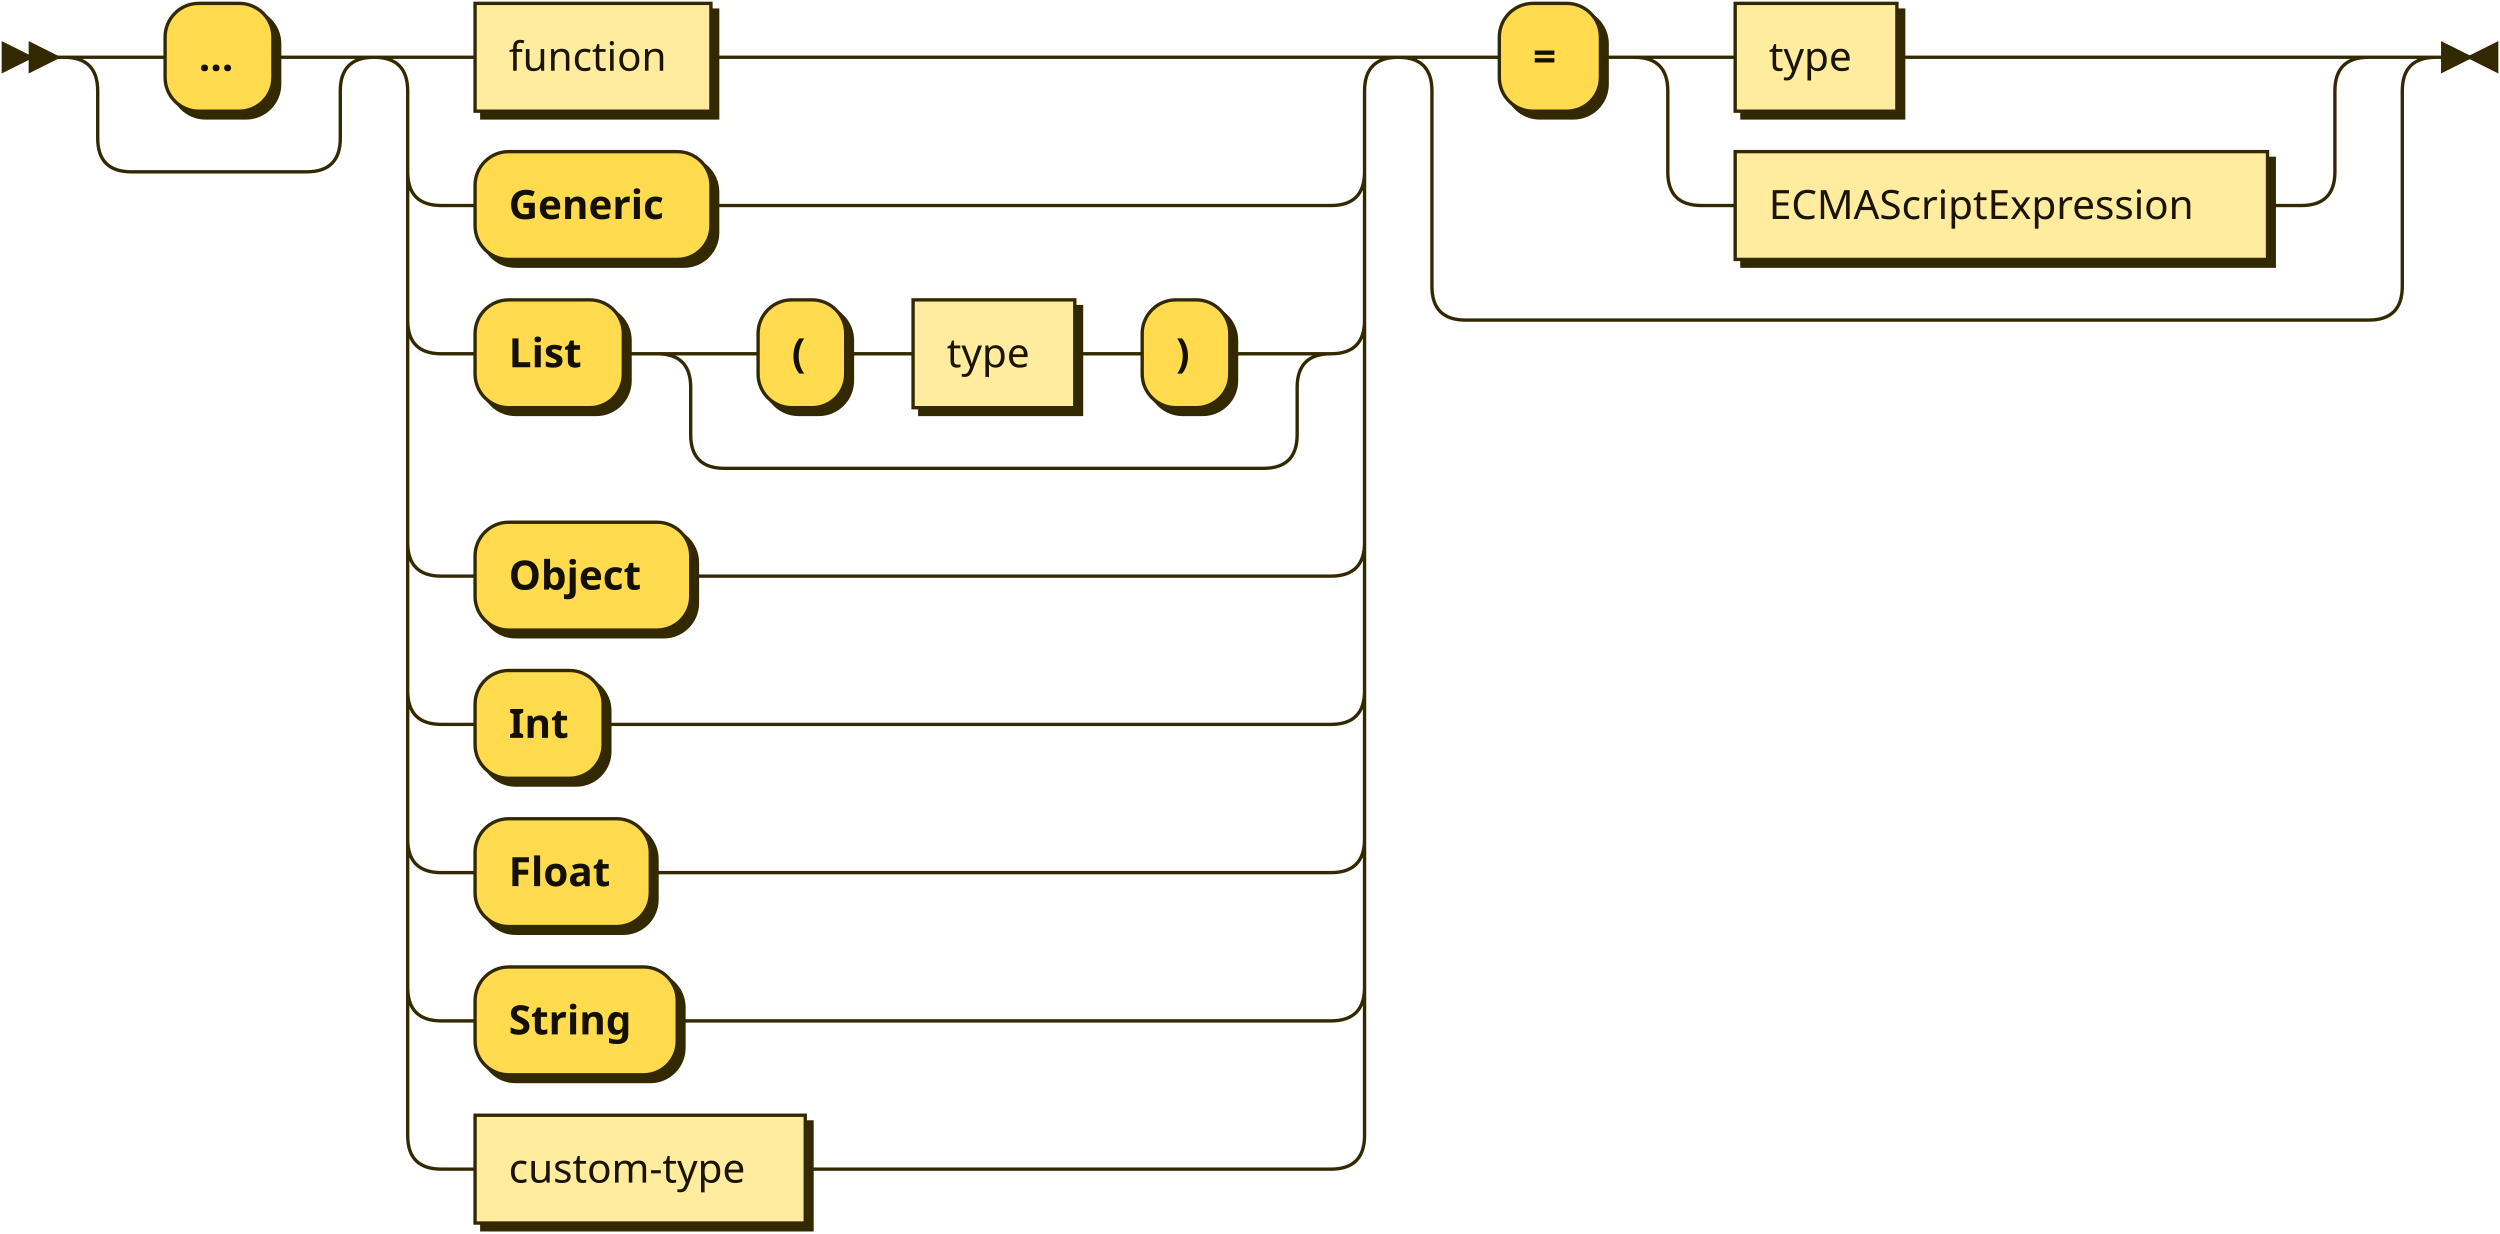
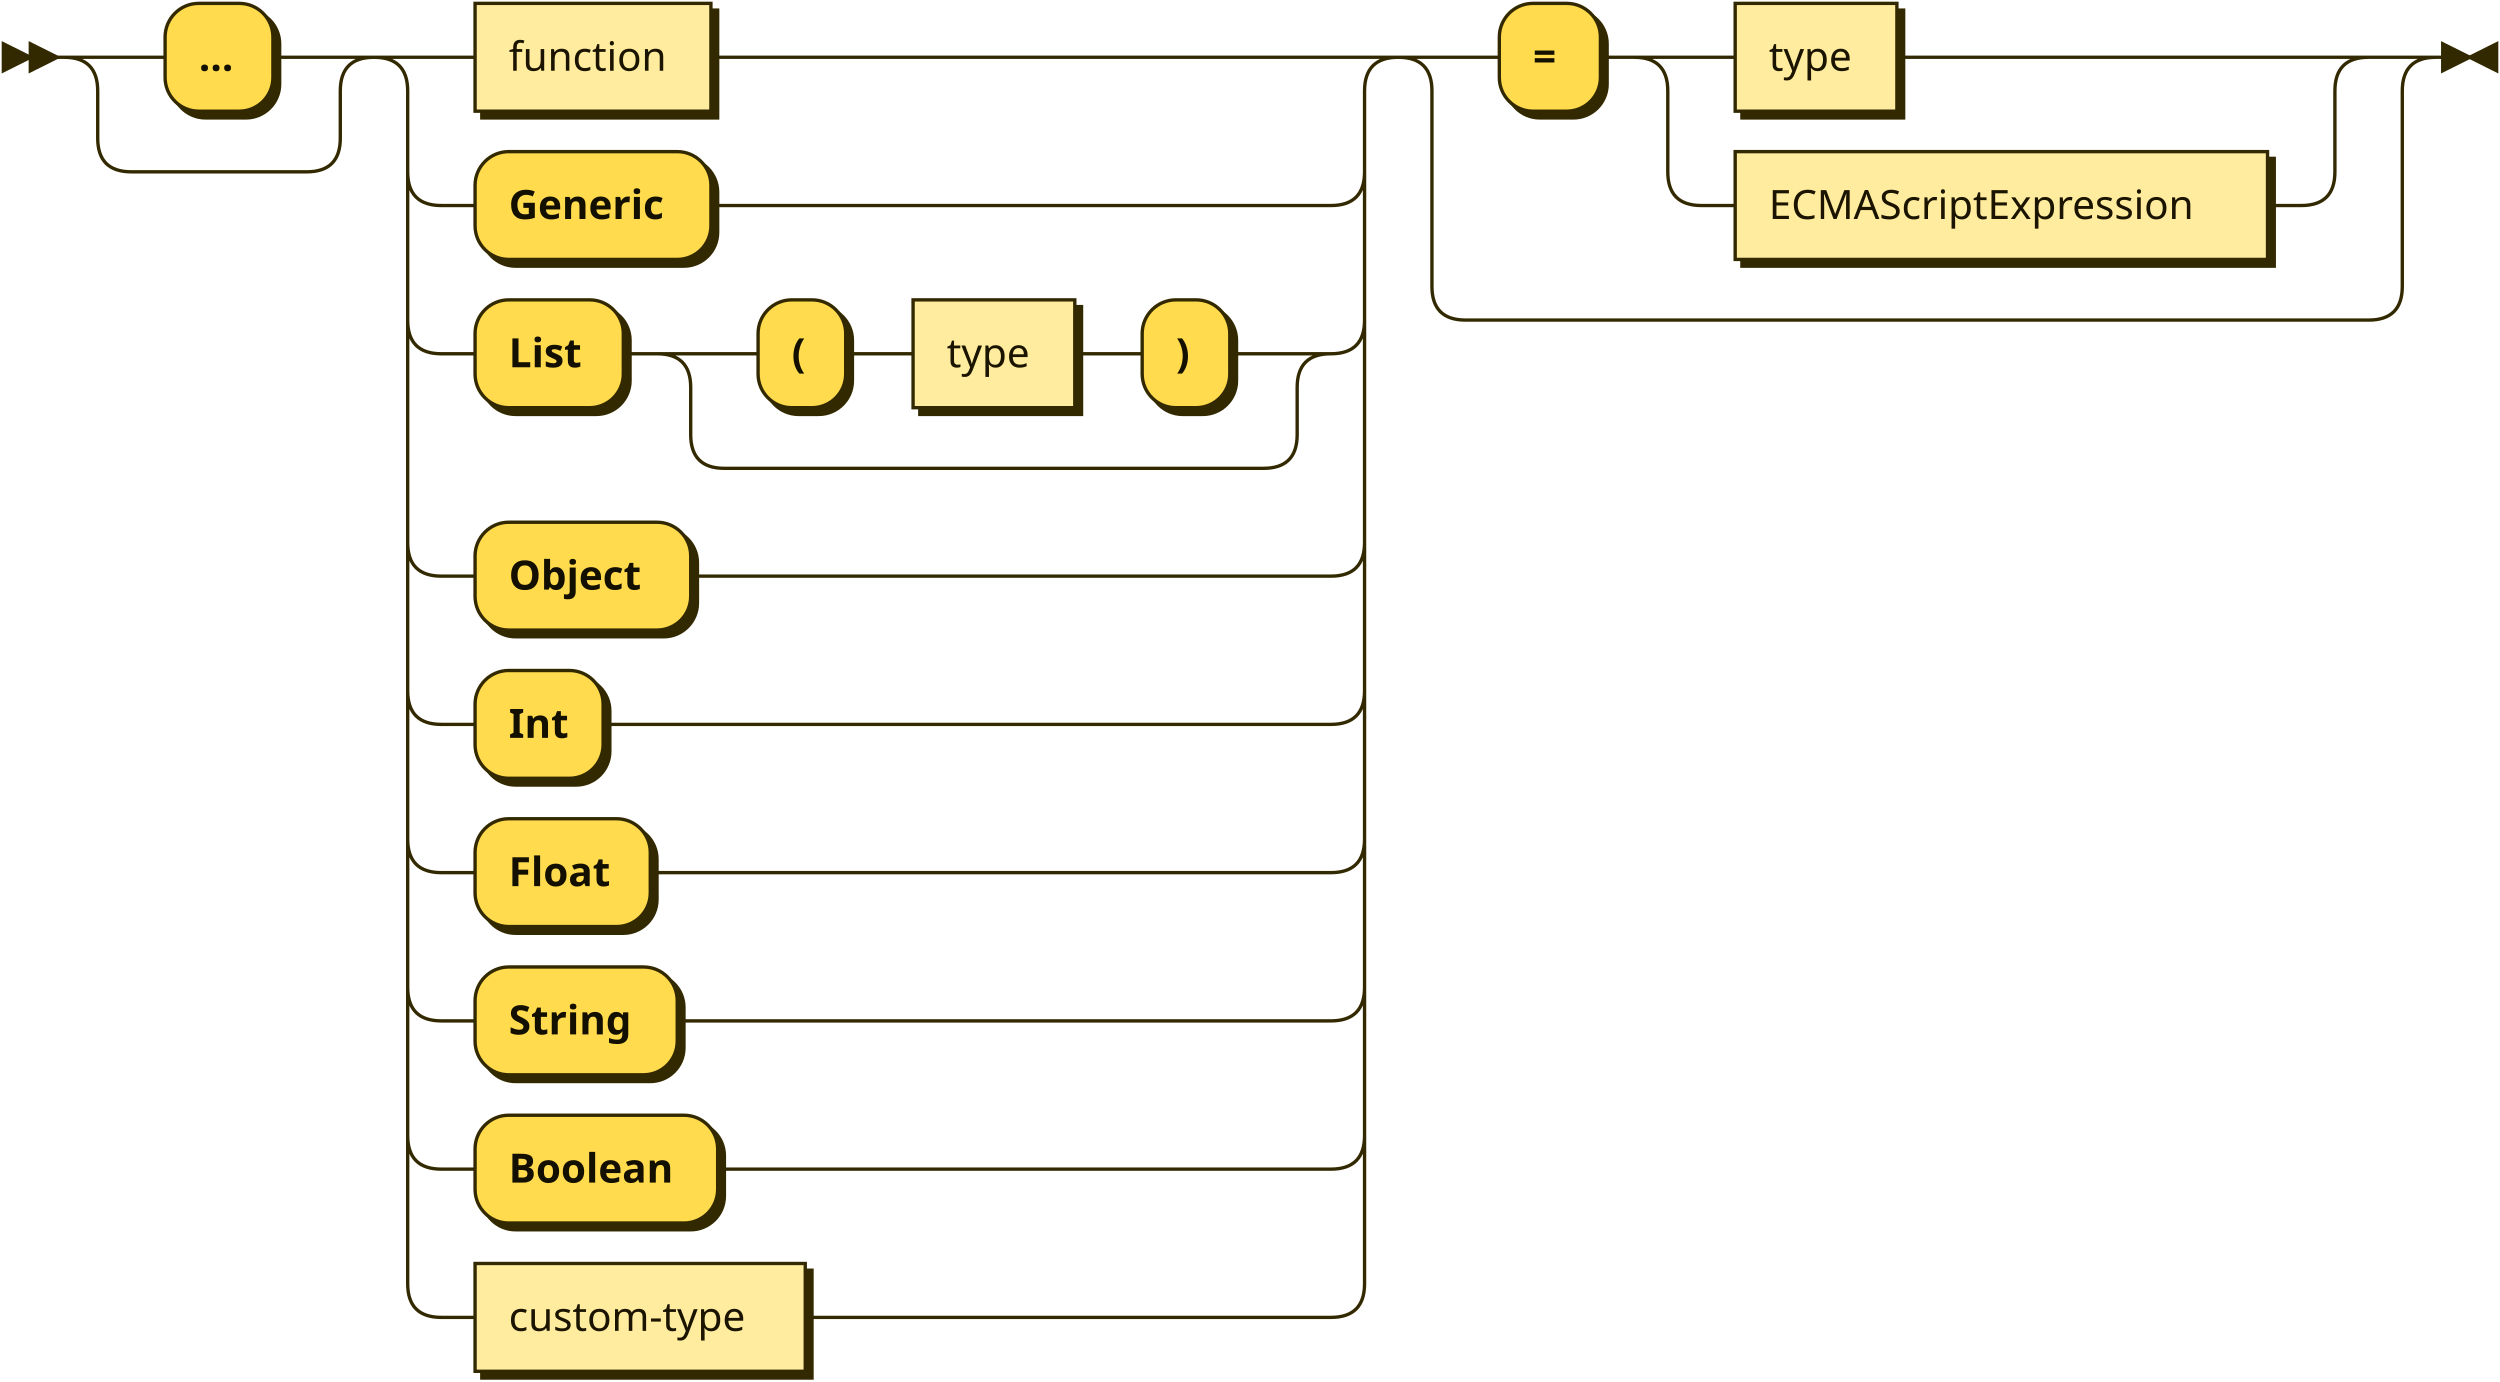
- <svg xmlns="http://www.w3.org/2000/svg" xmlns:xlink="http://www.w3.org/1999/xlink" width="742" height="366">
+ <svg xmlns="http://www.w3.org/2000/svg" xmlns:xlink="http://www.w3.org/1999/xlink" width="742" height="410">
  <defs>
    <style type="text/css">
               @namespace "http://www.w3.org/2000/svg";
               .line                 {fill: none; stroke: #332900;}
               .bold-line            {stroke: #141000; shape-rendering: crispEdges; stroke-width:
               2; }
               .thin-line            {stroke: #1F1800; shape-rendering: crispEdges}
               .filled               {fill: #332900; stroke: none;}
               text.terminal         {font-family: Verdana, Sans-serif;
               font-size: 12px;
               fill: #141000;
               font-weight: bold;
               }
               text.nonterminal      {font-family: Verdana, Sans-serif;
               font-size: 12px;
               fill: #1A1400;
               }
               text.regexp           {font-family: Verdana, Sans-serif;
               font-size: 12px;
               fill: #1F1800;
               }
               rect, circle, polygon {fill: #332900; stroke: #332900;}
               rect.terminal         {fill: #FFDB4D; stroke: #332900;}
               rect.nonterminal      {fill: #FFEC9E; stroke: #332900;}
               rect.text             {fill: none; stroke: none;}    
               polygon.regexp        {fill: #FFF4C7; stroke: #332900;}
               
            </style>
  </defs>
  <polygon points="9 17 1 13 1 21" />
  <polygon points="17 17 9 13 9 21" />
  <rect x="51" y="3" width="32" height="32" rx="10" />
  <rect x="49" y="1" width="32" height="32" class="terminal" rx="10" />
  <text class="terminal" x="59" y="21">...</text>
  <a xlink:href="#function" xlink:title="function">
    <rect x="143" y="3" width="70" height="32" />
    <rect x="141" y="1" width="70" height="32" class="nonterminal" />
    <text class="nonterminal" x="151" y="21">function</text>
  </a>
  <rect x="143" y="47" width="70" height="32" rx="10" />
  <rect x="141" y="45" width="70" height="32" class="terminal" rx="10" />
  <text class="terminal" x="151" y="65">Generic</text>
  <rect x="143" y="91" width="44" height="32" rx="10" />
  <rect x="141" y="89" width="44" height="32" class="terminal" rx="10" />
  <text class="terminal" x="151" y="109">List</text>
  <rect x="227" y="91" width="26" height="32" rx="10" />
  <rect x="225" y="89" width="26" height="32" class="terminal" rx="10" />
  <text class="terminal" x="235" y="109">(</text>
  <a xlink:href="#type" xlink:title="type">
    <rect x="273" y="91" width="48" height="32" />
    <rect x="271" y="89" width="48" height="32" class="nonterminal" />
    <text class="nonterminal" x="281" y="109">type</text>
  </a>
  <rect x="341" y="91" width="26" height="32" rx="10" />
  <rect x="339" y="89" width="26" height="32" class="terminal" rx="10" />
  <text class="terminal" x="349" y="109">)</text>
  <rect x="143" y="157" width="64" height="32" rx="10" />
  <rect x="141" y="155" width="64" height="32" class="terminal" rx="10" />
  <text class="terminal" x="151" y="175">Object</text>
  <rect x="143" y="201" width="38" height="32" rx="10" />
  <rect x="141" y="199" width="38" height="32" class="terminal" rx="10" />
  <text class="terminal" x="151" y="219">Int</text>
  <rect x="143" y="245" width="52" height="32" rx="10" />
  <rect x="141" y="243" width="52" height="32" class="terminal" rx="10" />
  <text class="terminal" x="151" y="263">Float</text>
  <rect x="143" y="289" width="60" height="32" rx="10" />
  <rect x="141" y="287" width="60" height="32" class="terminal" rx="10" />
  <text class="terminal" x="151" y="307">String</text>
+   <rect x="143" y="333" width="72" height="32" rx="10" />
+   <rect x="141" y="331" width="72" height="32" class="terminal" rx="10" />
+   <text class="terminal" x="151" y="351">Boolean</text>
  <a xlink:href="#custom-type" xlink:title="custom-type">
-     <rect x="143" y="333" width="98" height="32" />
-     <rect x="141" y="331" width="98" height="32" class="nonterminal" />
-     <text class="nonterminal" x="151" y="351">custom-type</text>
+     <rect x="143" y="377" width="98" height="32" />
+     <rect x="141" y="375" width="98" height="32" class="nonterminal" />
+     <text class="nonterminal" x="151" y="395">custom-type</text>
  </a>
  <rect x="447" y="3" width="30" height="32" rx="10" />
  <rect x="445" y="1" width="30" height="32" class="terminal" rx="10" />
  <text class="terminal" x="455" y="21">=</text>
  <a xlink:href="#type" xlink:title="type">
    <rect x="517" y="3" width="48" height="32" />
    <rect x="515" y="1" width="48" height="32" class="nonterminal" />
    <text class="nonterminal" x="525" y="21">type</text>
  </a>
  <a xlink:href="#ECMAScriptExpression" xlink:title="ECMAScriptExpression">
    <rect x="517" y="47" width="158" height="32" />
    <rect x="515" y="45" width="158" height="32" class="nonterminal" />
    <text class="nonterminal" x="525" y="65">ECMAScriptExpression</text>
  </a>
-   <path class="line" d="m17 17 h2 m20 0 h10 m32 0 h10 m-72 0 h20 m52 0 h20 m-92 0 q10 0 10 10 m72 0 q0 -10 10 -10 m-82 10 v14 m72 0 v-14 m-72 14 q0 10 10 10 m52 0 q10 0 10 -10 m-62 10 h10 m0 0 h42 m40 -34 h10 m70 0 h10 m0 0 h174 m-284 0 h20 m264 0 h20 m-304 0 q10 0 10 10 m284 0 q0 -10 10 -10 m-294 10 v24 m284 0 v-24 m-284 24 q0 10 10 10 m264 0 q10 0 10 -10 m-274 10 h10 m70 0 h10 m0 0 h174 m-274 -10 v20 m284 0 v-20 m-284 20 v24 m284 0 v-24 m-284 24 q0 10 10 10 m264 0 q10 0 10 -10 m-274 10 h10 m44 0 h10 m20 0 h10 m26 0 h10 m0 0 h10 m48 0 h10 m0 0 h10 m26 0 h10 m-180 0 h20 m160 0 h20 m-200 0 q10 0 10 10 m180 0 q0 -10 10 -10 m-190 10 v14 m180 0 v-14 m-180 14 q0 10 10 10 m160 0 q10 0 10 -10 m-170 10 h10 m0 0 h150 m-254 -44 v20 m284 0 v-20 m-284 20 v46 m284 0 v-46 m-284 46 q0 10 10 10 m264 0 q10 0 10 -10 m-274 10 h10 m64 0 h10 m0 0 h180 m-274 -10 v20 m284 0 v-20 m-284 20 v24 m284 0 v-24 m-284 24 q0 10 10 10 m264 0 q10 0 10 -10 m-274 10 h10 m38 0 h10 m0 0 h206 m-274 -10 v20 m284 0 v-20 m-284 20 v24 m284 0 v-24 m-284 24 q0 10 10 10 m264 0 q10 0 10 -10 m-274 10 h10 m52 0 h10 m0 0 h192 m-274 -10 v20 m284 0 v-20 m-284 20 v24 m284 0 v-24 m-284 24 q0 10 10 10 m264 0 q10 0 10 -10 m-274 10 h10 m60 0 h10 m0 0 h184 m-274 -10 v20 m284 0 v-20 m-284 20 v24 m284 0 v-24 m-284 24 q0 10 10 10 m264 0 q10 0 10 -10 m-274 10 h10 m98 0 h10 m0 0 h146 m40 -330 h10 m30 0 h10 m20 0 h10 m48 0 h10 m0 0 h110 m-198 0 h20 m178 0 h20 m-218 0 q10 0 10 10 m198 0 q0 -10 10 -10 m-208 10 v24 m198 0 v-24 m-198 24 q0 10 10 10 m178 0 q10 0 10 -10 m-188 10 h10 m158 0 h10 m-268 -44 h20 m268 0 h20 m-308 0 q10 0 10 10 m288 0 q0 -10 10 -10 m-298 10 v58 m288 0 v-58 m-288 58 q0 10 10 10 m268 0 q10 0 10 -10 m-278 10 h10 m0 0 h258 m23 -78 h-3" />
+   <path class="line" d="m17 17 h2 m20 0 h10 m32 0 h10 m-72 0 h20 m52 0 h20 m-92 0 q10 0 10 10 m72 0 q0 -10 10 -10 m-82 10 v14 m72 0 v-14 m-72 14 q0 10 10 10 m52 0 q10 0 10 -10 m-62 10 h10 m0 0 h42 m40 -34 h10 m70 0 h10 m0 0 h174 m-284 0 h20 m264 0 h20 m-304 0 q10 0 10 10 m284 0 q0 -10 10 -10 m-294 10 v24 m284 0 v-24 m-284 24 q0 10 10 10 m264 0 q10 0 10 -10 m-274 10 h10 m70 0 h10 m0 0 h174 m-274 -10 v20 m284 0 v-20 m-284 20 v24 m284 0 v-24 m-284 24 q0 10 10 10 m264 0 q10 0 10 -10 m-274 10 h10 m44 0 h10 m20 0 h10 m26 0 h10 m0 0 h10 m48 0 h10 m0 0 h10 m26 0 h10 m-180 0 h20 m160 0 h20 m-200 0 q10 0 10 10 m180 0 q0 -10 10 -10 m-190 10 v14 m180 0 v-14 m-180 14 q0 10 10 10 m160 0 q10 0 10 -10 m-170 10 h10 m0 0 h150 m-254 -44 v20 m284 0 v-20 m-284 20 v46 m284 0 v-46 m-284 46 q0 10 10 10 m264 0 q10 0 10 -10 m-274 10 h10 m64 0 h10 m0 0 h180 m-274 -10 v20 m284 0 v-20 m-284 20 v24 m284 0 v-24 m-284 24 q0 10 10 10 m264 0 q10 0 10 -10 m-274 10 h10 m38 0 h10 m0 0 h206 m-274 -10 v20 m284 0 v-20 m-284 20 v24 m284 0 v-24 m-284 24 q0 10 10 10 m264 0 q10 0 10 -10 m-274 10 h10 m52 0 h10 m0 0 h192 m-274 -10 v20 m284 0 v-20 m-284 20 v24 m284 0 v-24 m-284 24 q0 10 10 10 m264 0 q10 0 10 -10 m-274 10 h10 m60 0 h10 m0 0 h184 m-274 -10 v20 m284 0 v-20 m-284 20 v24 m284 0 v-24 m-284 24 q0 10 10 10 m264 0 q10 0 10 -10 m-274 10 h10 m72 0 h10 m0 0 h172 m-274 -10 v20 m284 0 v-20 m-284 20 v24 m284 0 v-24 m-284 24 q0 10 10 10 m264 0 q10 0 10 -10 m-274 10 h10 m98 0 h10 m0 0 h146 m40 -374 h10 m30 0 h10 m20 0 h10 m48 0 h10 m0 0 h110 m-198 0 h20 m178 0 h20 m-218 0 q10 0 10 10 m198 0 q0 -10 10 -10 m-208 10 v24 m198 0 v-24 m-198 24 q0 10 10 10 m178 0 q10 0 10 -10 m-188 10 h10 m158 0 h10 m-268 -44 h20 m268 0 h20 m-308 0 q10 0 10 10 m288 0 q0 -10 10 -10 m-298 10 v58 m288 0 v-58 m-288 58 q0 10 10 10 m268 0 q10 0 10 -10 m-278 10 h10 m0 0 h258 m23 -78 h-3" />
  <polygon points="733 17 741 13 741 21" />
  <polygon points="733 17 725 13 725 21" />
</svg>
